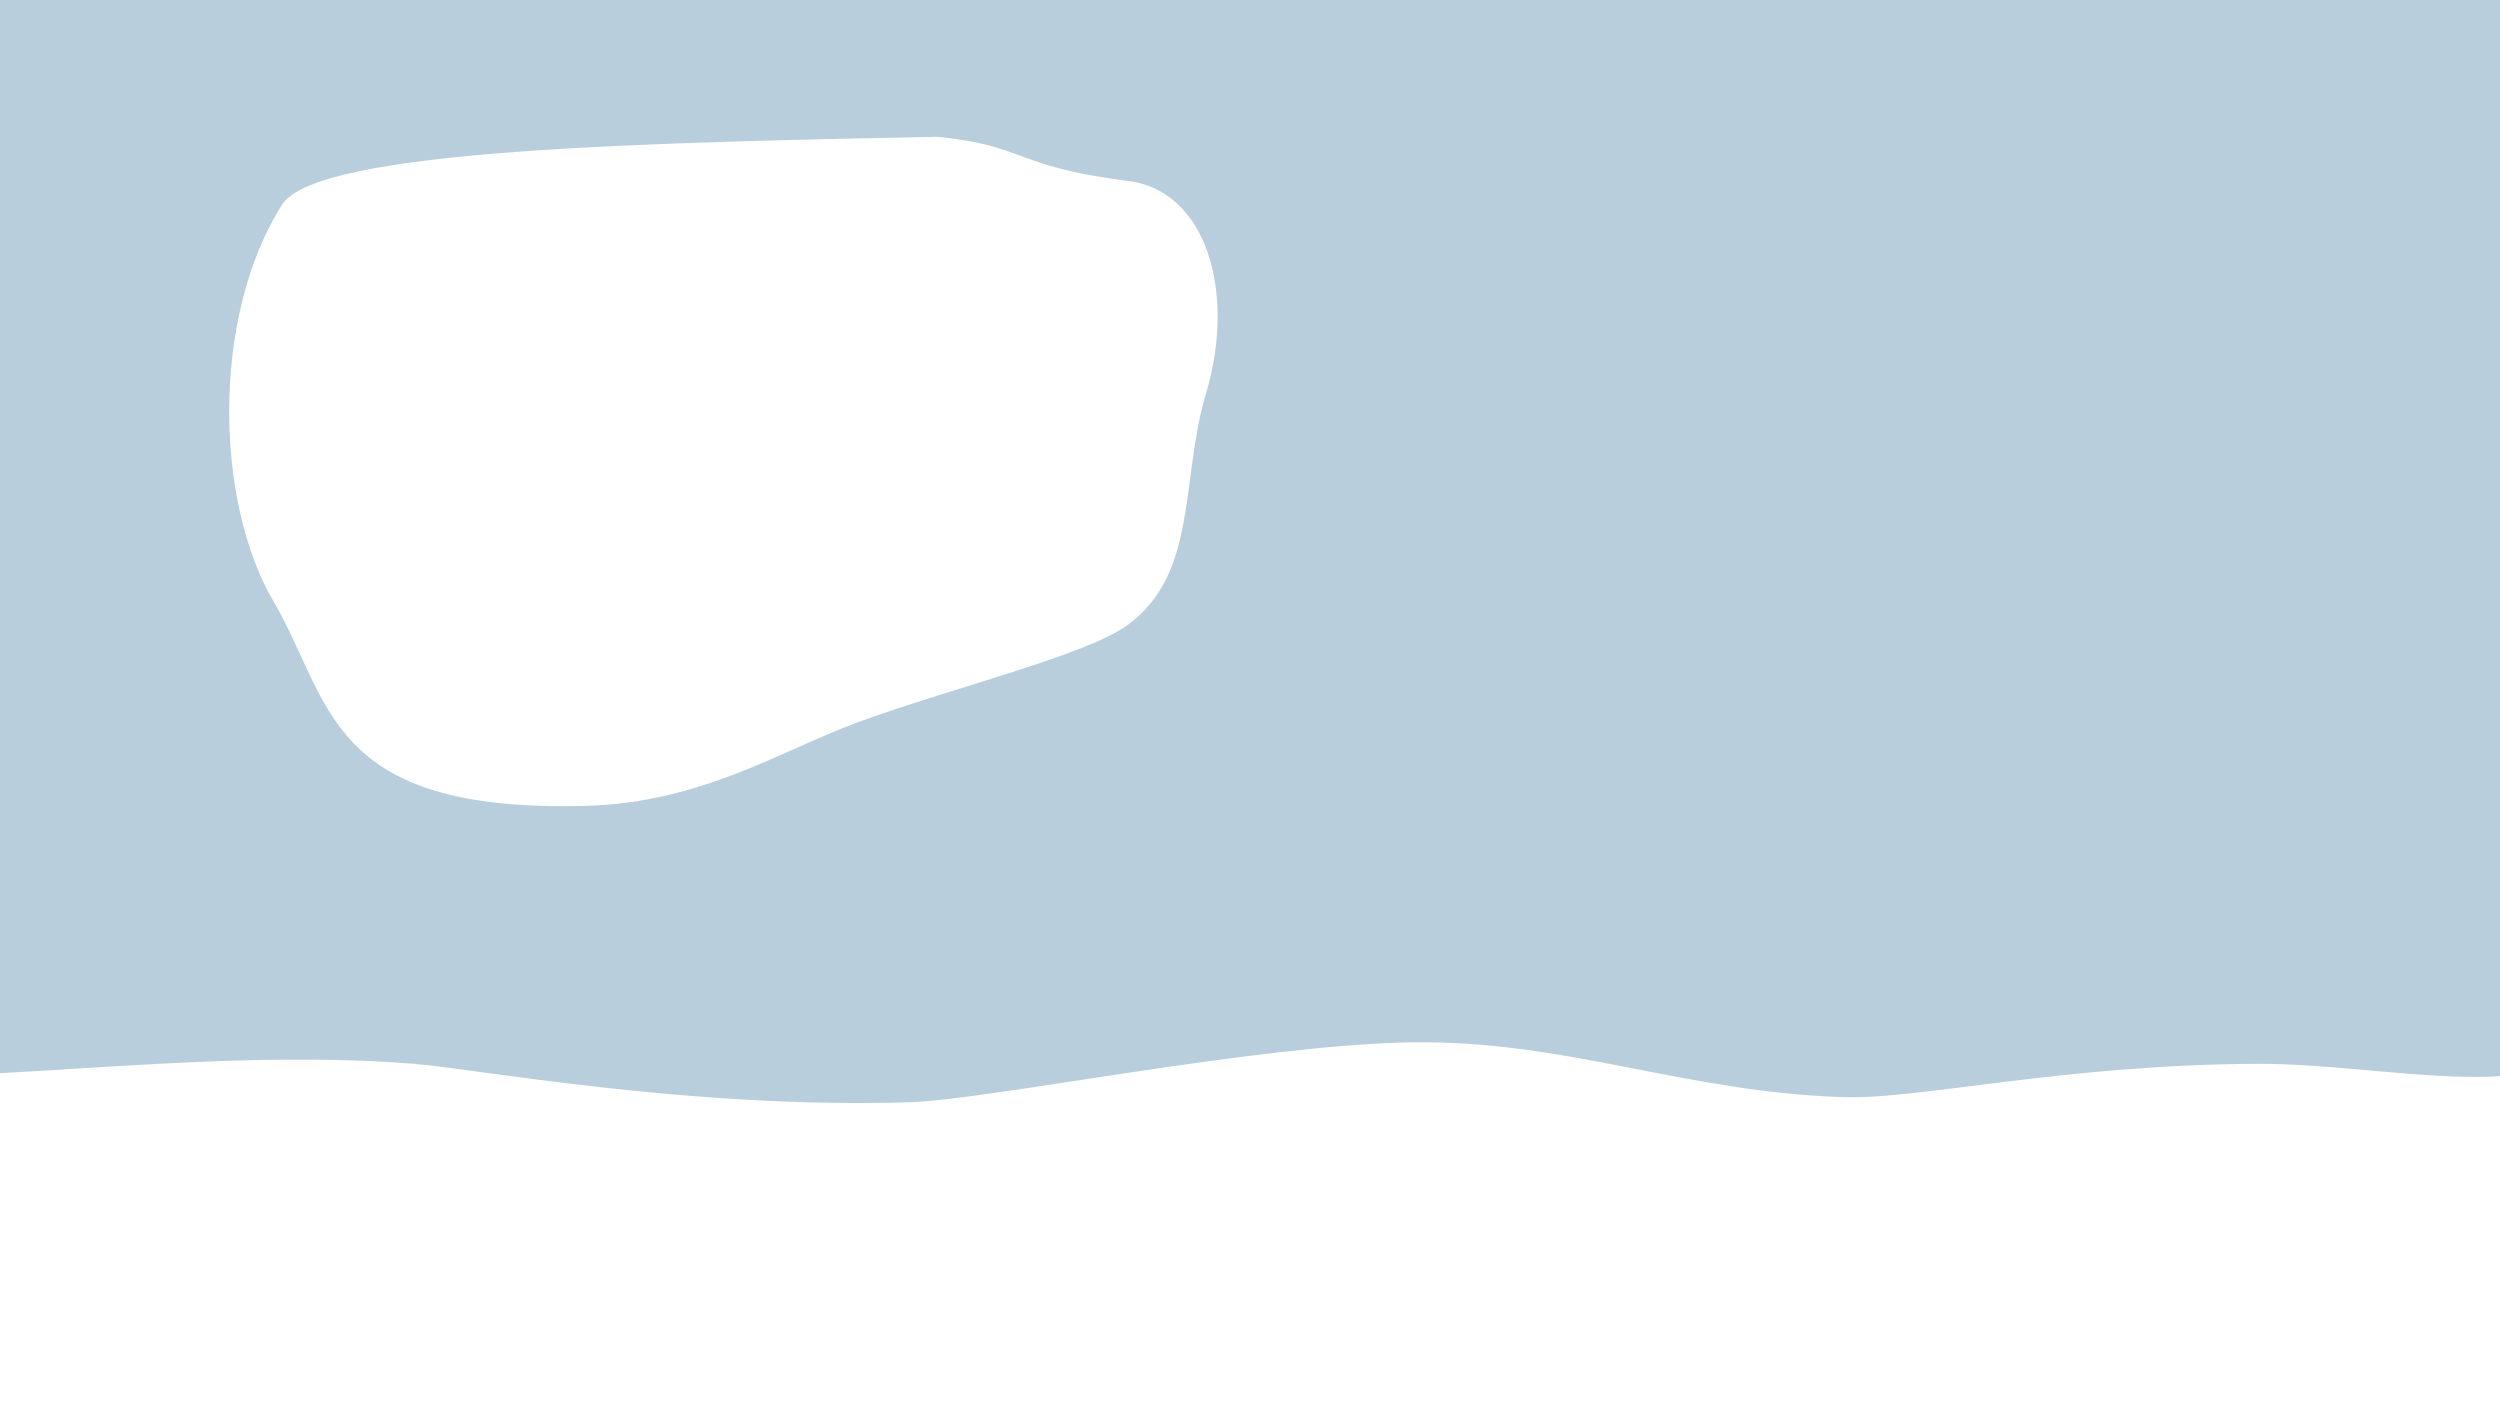
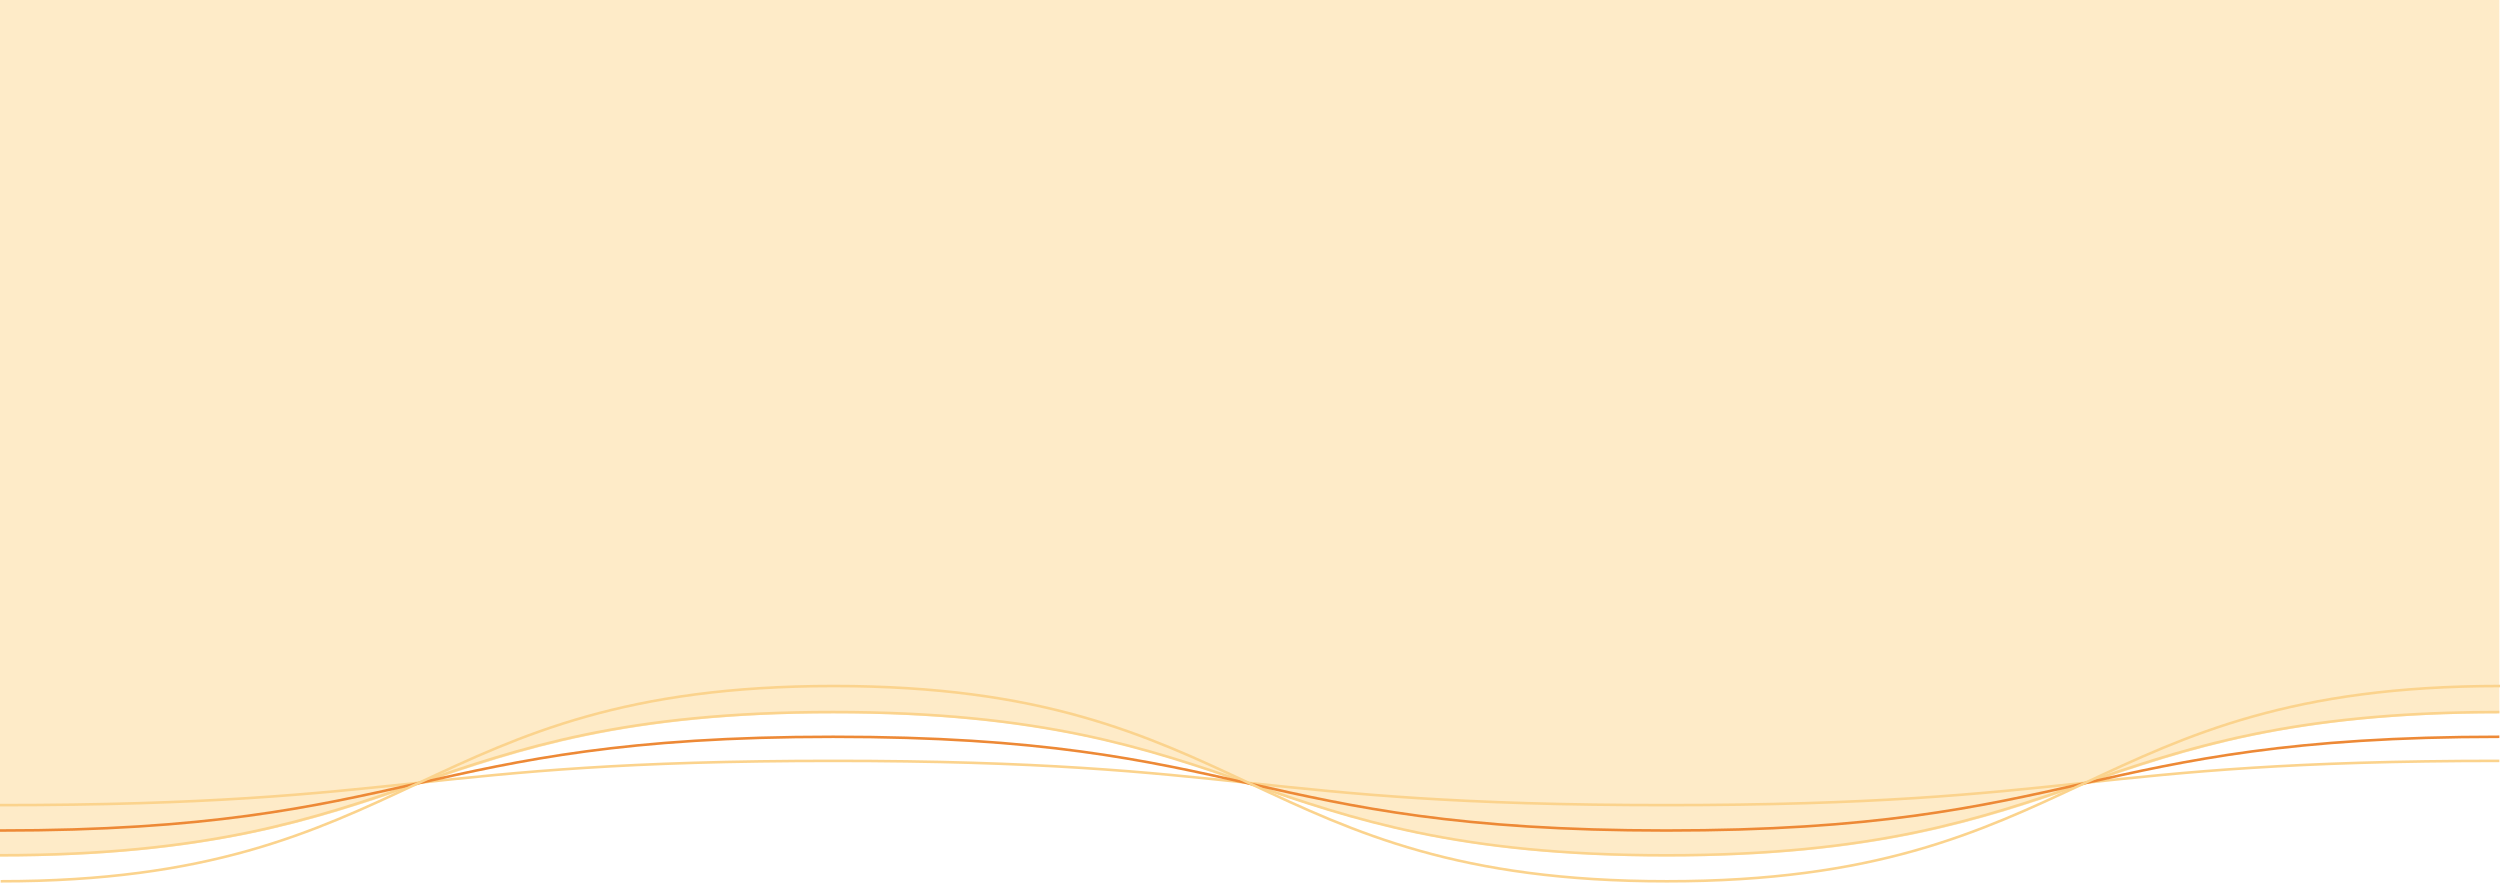
- <svg xmlns="http://www.w3.org/2000/svg" xmlns:xlink="http://www.w3.org/1999/xlink" version="1.1" preserveAspectRatio="xMidYMid meet" viewBox="0 0 1920 1080" width="1920" height="1080">
+ <svg xmlns="http://www.w3.org/2000/svg" id="Vectors" viewBox="0 0 1920.5 678">
  <defs>
-     <path d="M317.79 817C365.81 820.85 529.73 851.78 698.82 846.51C759.13 844.62 963.62 802.55 1083.23 800.55C1202.84 798.54 1293.31 838.96 1416.79 842.65C1473.59 844.35 1585.34 817.65 1733.73 817C1833.74 816.57 1964.08 853.06 2000.45 789.63C2036.82 726.19 1952.34 196.27 1952.34 124.45C2020.46 -48.31 1999.03 -126.93 1888.04 -111.41C1721.56 -88.13 1202.07 -105.61 1153.15 -58.39C1138.94 -44.68 1110.7 -0.92 1059.19 41.06C1027.77 66.66 501.27 100.67 650.82 102.1C800.36 103.52 755.43 124.98 866.43 138.96C926.37 146.52 949.51 223.96 926.21 302.18C906.37 368.8 920.16 439.97 866.43 479.71C834.37 503.43 730.32 528.24 657.27 555.28C599.88 576.52 538.7 616.39 450.48 618.87C250 624.52 254.88 538.23 210.05 461.84C165.22 385.46 162.02 243.44 216.58 157.25C271.13 71.06 1229.63 138.29 1195.4 52.21C1188.95 35.97 1147.59 -73.04 1031.25 -95.07C682.23 -161.14 -34.46 -146.36 -50.84 -111.41C-122.43 41.37 -123.75 652.46 -138.25 690.02C-153.33 729.11 -182.63 802.06 -118.91 820.71C-55.2 839.36 146.3 803.26 317.79 817Z" id="b29oi29g3N" />
+     <style>.cls-1{fill:#feebc8;}.cls-2{fill:#fbd38d;}.cls-3,.cls-4{fill:none;stroke-miterlimit:10;stroke-width:2px;}.cls-3{stroke:#ed8936;}.cls-4{stroke:#fbd38d;}</style>
  </defs>
-   <g>
-     <g>
-       <g>
-         <use xlink:href="#b29oi29g3N" opacity="1" fill="#b9cedd" fill-opacity="1" />
-         <g>
-           <use xlink:href="#b29oi29g3N" opacity="1" fill-opacity="0" stroke="#000000" stroke-width="1" stroke-opacity="0" />
-         </g>
-       </g>
-     </g>
-   </g>
+   <path class="cls-1" d="M0,658c160.17,0,242.59-28,321.33-55,78.58-27,159.84-55,319.67-55s241.09,27.93,319.68,55,160.15,55,320.32,55,241.59-28,320.33-55c78.58-27,158.84-55,318.67-55V0H0Z" />
+   <path class="cls-2" d="M0,658c160.17,0,241.59-28,320.33-55,78.58-27,159.84-55,319.67-55s241.09,27.93,319.68,55,160.15,55,320.32,55,241.59-28,320.33-55c78.58-27,159.84-55,319.67-55v-2q-20.28,0-38.92.58c-135,4.14-209.31,29.69-281.4,54.47-78.59,27-159.85,55-319.68,55s-241.09-27.93-319.67-55C881.59,574,800.17,546,640,546s-241.59,28-320.33,55c-78.58,27-159.84,55-319.67,55Z" />
+   <path class="cls-2" d="M0,619.5c160.05,0,241.42-8.64,320.11-17s159.94-17,319.89-17,241.26,8.64,319.9,17,160.05,17,320.1,17,241.42-8.64,320.11-17,159.94-17,319.89-17v-2c-160,0-241.42,8.64-320.11,17s-159.94,17-319.89,17-241.26-8.64-319.89-17-160.06-17-320.11-17-241.42,8.65-320.11,17S160,617.5,0,617.5Z" />
+   <path class="cls-3" d="M1920,566c-320,0-320,72-640,72s-320-72-640-72S320,638,0,638" />
+   <path class="cls-4" d="M1920.5,527c-320,0-320,150-640,150s-320-150-640-150S320.5,677,.5,677" />
</svg>
